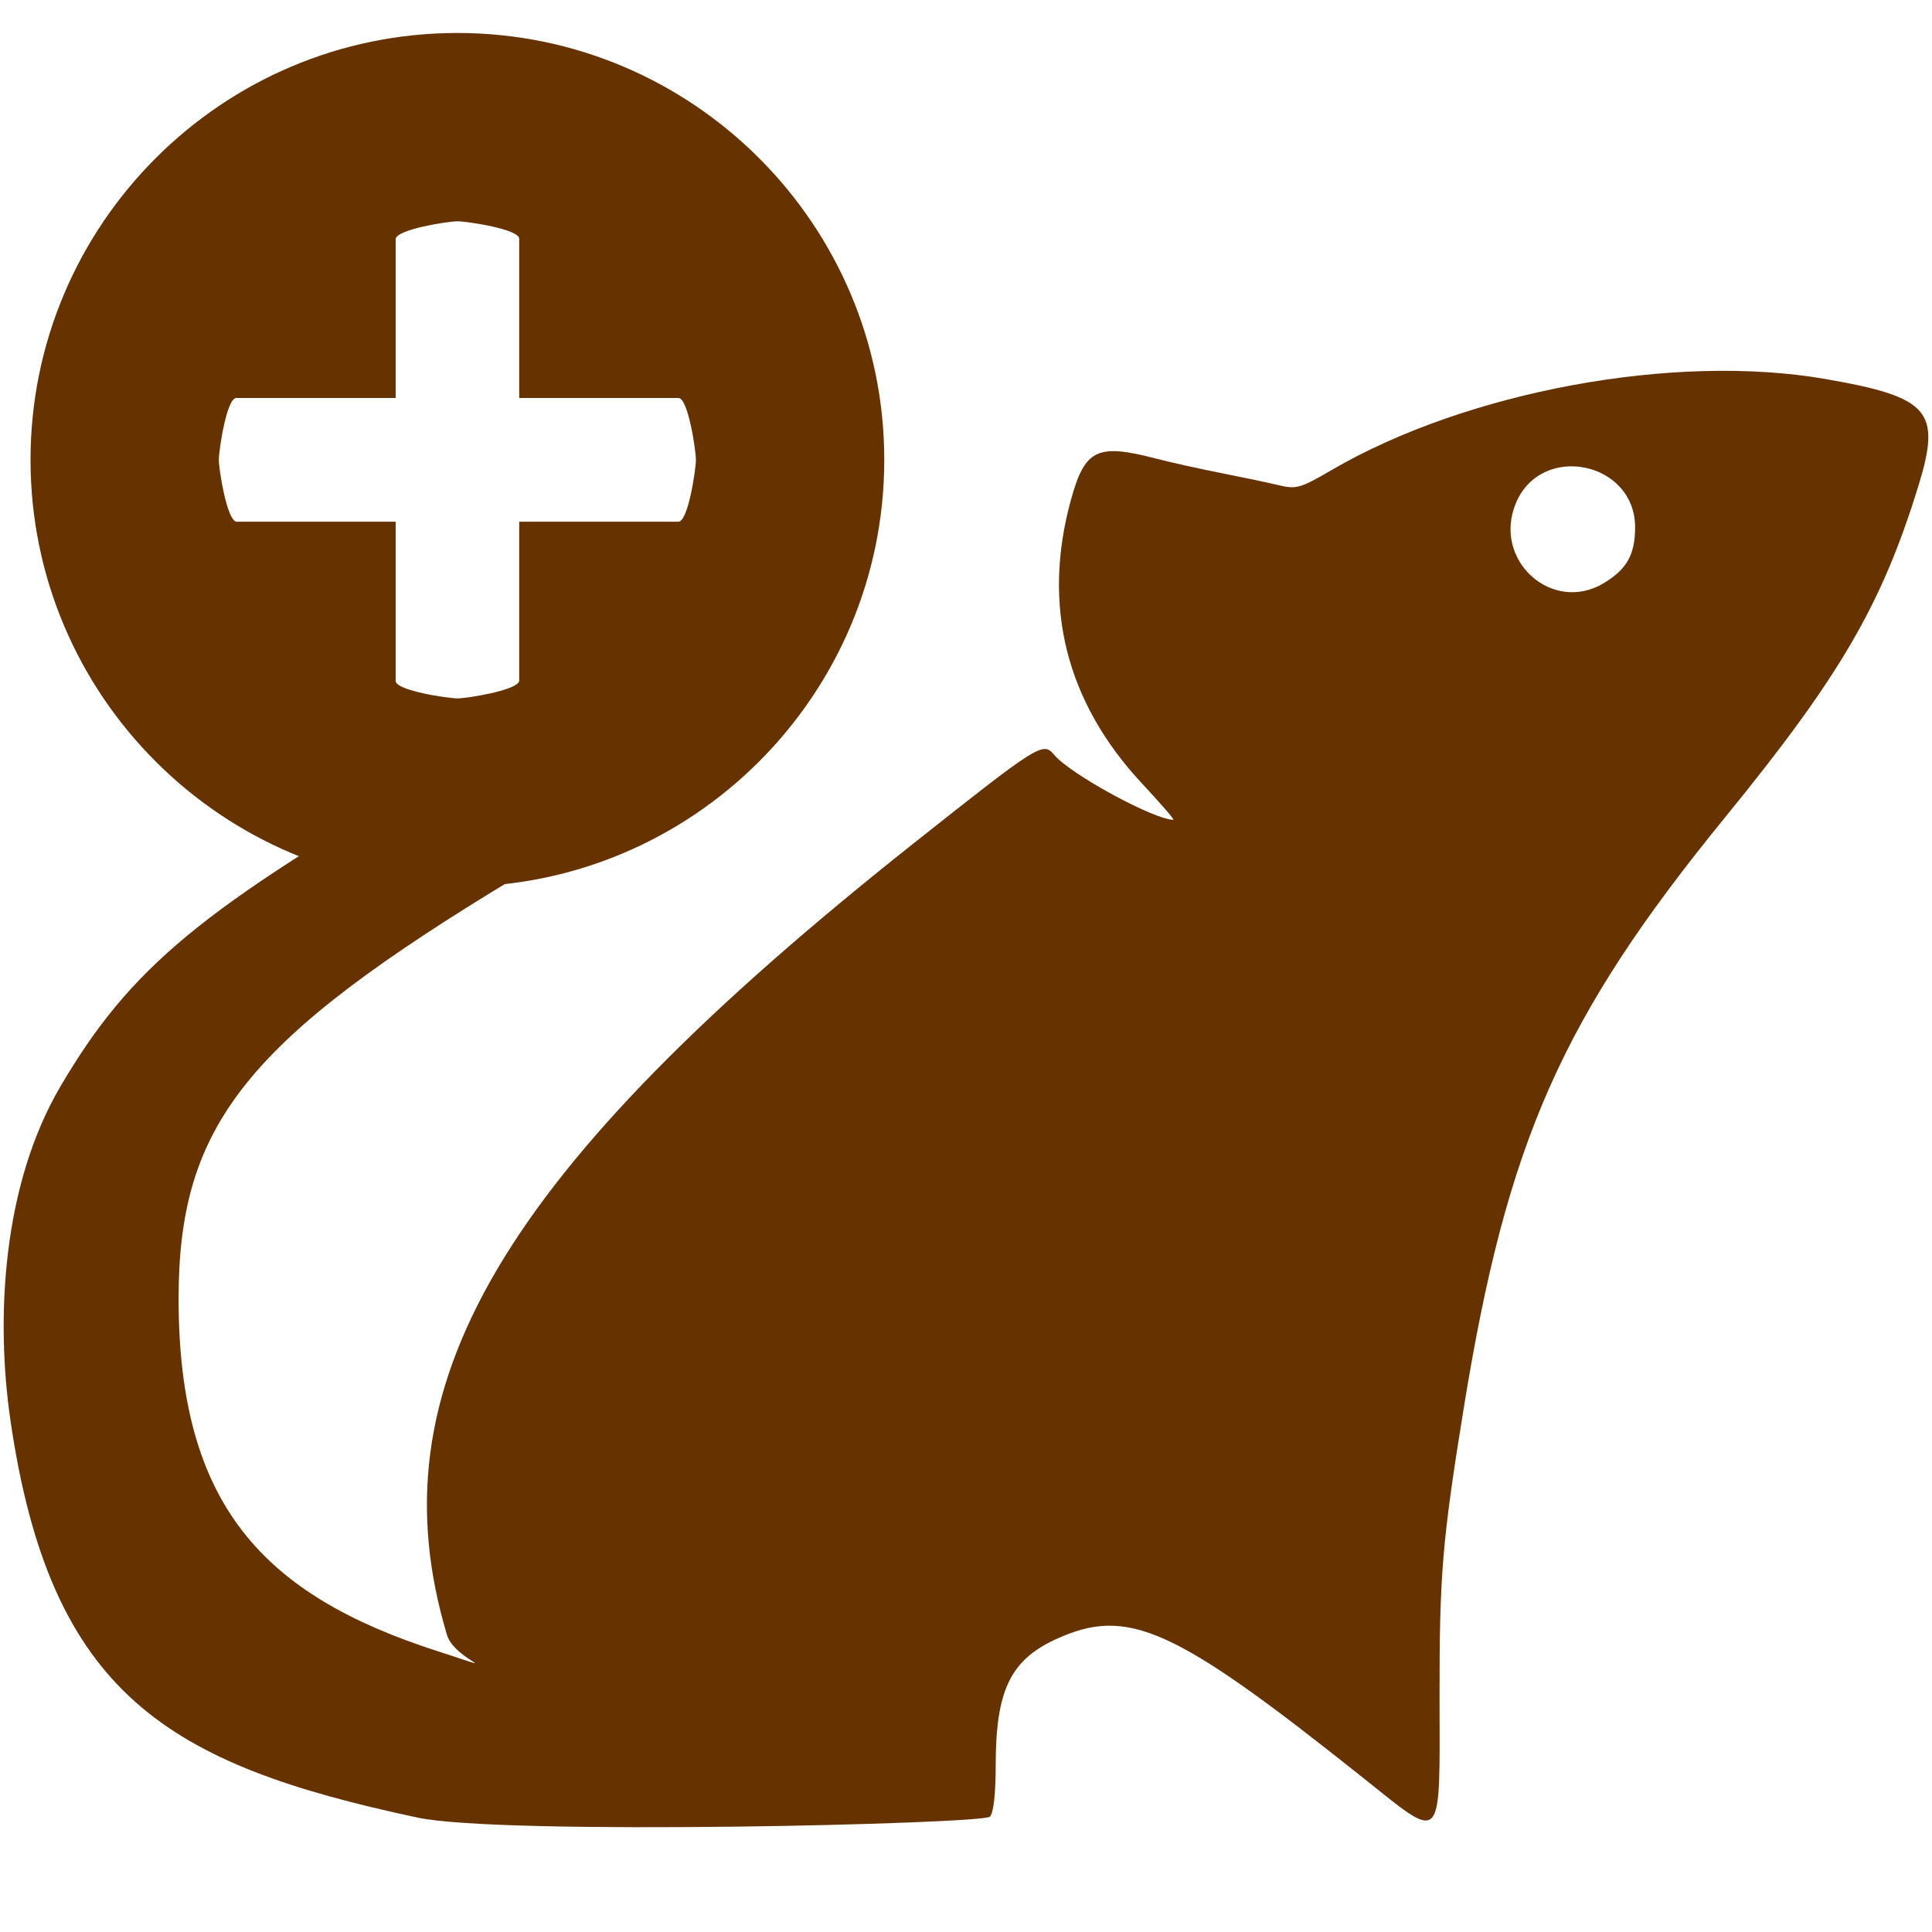
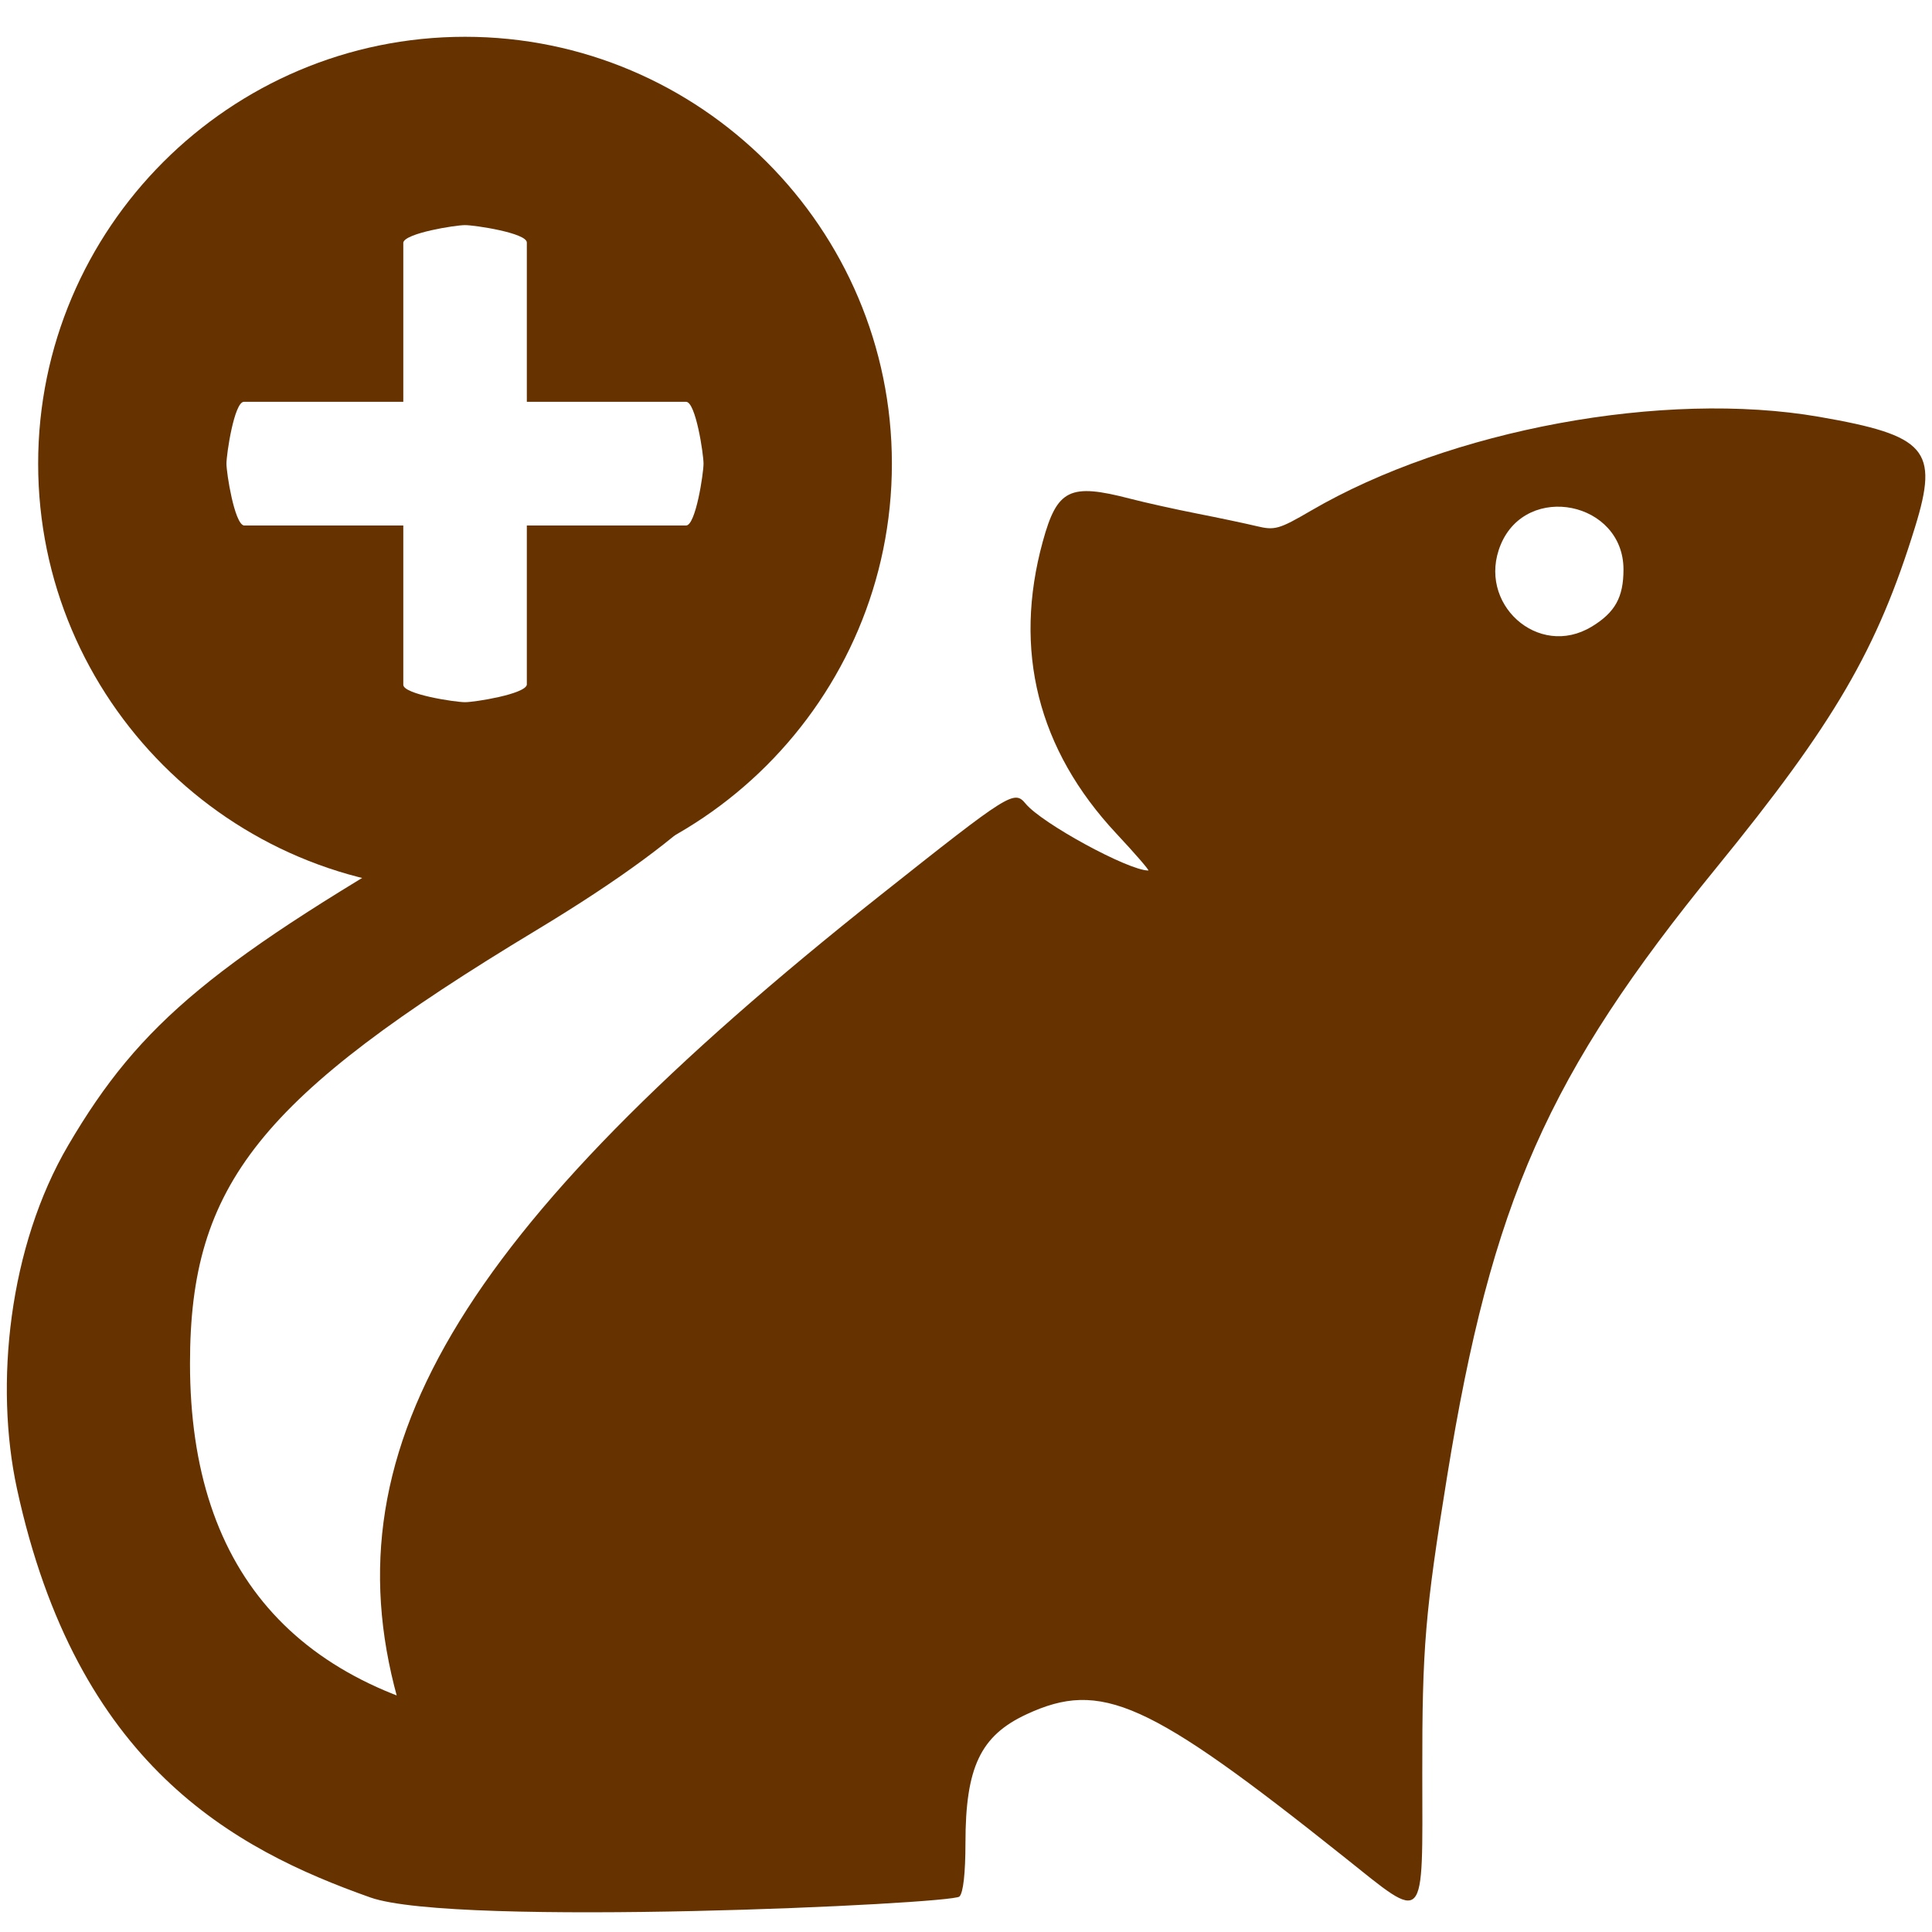
<svg xmlns="http://www.w3.org/2000/svg" xmlns:ns1="http://www.openswatchbook.org/uri/2009/osb" width="64px" height="64px" viewBox="0 0 64 64" version="1.1" id="SVGRoot">
  <defs id="defs842">
    <linearGradient ns1:paint="solid" id="linearGradient1474">
      <stop id="stop1472" offset="0" style="stop-color:#ffffff;stop-opacity:1;" />
    </linearGradient>
  </defs>
  <g id="layer1">
-     <path id="path837" d="m 45.172,58.907 c -6.307,-5.028 -7.819,-5.708 -10.221,-4.593 -1.483,0.688 -1.965,1.704 -1.967,4.141 -6.5e-4,0.977 -0.071,1.602 -0.193,1.725 -0.243,0.243 -16.141,0.63 -18.959,0.03 C 5.551,58.446 1.673,56.139 0.346,47.054 -0.149,43.66 0.08,39.261 2,35.993 4.319,32.044 6.676,30.095 14.716,25.479 22.098,21.801 22.829,15.741 28.307,12.174 28.3,15.009 28.04,22.455 17.068,29.076 8.159,34.451 5.916,37.256 5.916,43.021 c 0,6.837 2.803,9.817 8.575,11.675 2.441,0.786 0.567,0.301 0.317,-0.533 -2.464,-8.215 1.741,-15.351 15.448,-26.219 4.171,-3.307 4.295,-3.385 4.667,-2.937 0.528,0.636 3.307,2.149 3.947,2.149 0.045,0 -0.419,-0.536 -1.031,-1.192 -2.525,-2.704 -3.327,-5.893 -2.365,-9.398 0.463,-1.686 0.865,-1.883 2.811,-1.377 0.482,0.125 1.454,0.341 2.16,0.48 0.706,0.139 1.568,0.321 1.915,0.404 0.58,0.14 0.721,0.099 1.737,-0.494 4.482,-2.618 11.374,-3.892 16.364,-3.025 3.458,0.6 3.854,1.055 3.089,3.54 -1.216,3.946 -2.595,6.311 -6.405,10.983 -5.416,6.641 -7.226,10.734 -8.658,19.576 -0.71,4.383 -0.805,5.516 -0.8,9.547 0.007,4.982 0.148,4.83 -2.516,2.706 z m 7.971,-39.599 c 0.752,-0.458 1.022,-0.944 1.022,-1.839 0,-2.185 -3.108,-2.817 -3.949,-0.803 -0.79,1.89 1.206,3.692 2.928,2.642 z" style="display:inline;fill:#663300;fill-opacity:1;stroke-width:0.16" />
-     <g style="fill:#663300;fill-opacity:1" transform="matrix(-0.09386477,0,0,0.09386477,29.29238,1.092426)" id="g4">
+     <path id="path837" d="m 44.525,61.515 c -6.491,-5.175 -8.048,-5.875 -10.519,-4.727 -1.526,0.709 -2.023,1.754 -2.024,4.262 -6.69e-4,1.005 -0.073,1.649 -0.199,1.775 -0.25,0.25 -16.718,1.021 -19.514,0.031 C 7.724,61.247 2.545,58.461 0.562,49.316 -0.186,45.866 0.288,41.295 2.264,37.932 4.651,33.867 7.077,31.862 15.352,27.11 c 7.598,-3.785 3.297,-3.85 8.935,-7.522 -0.008,2.918 4.778,4.409 -6.515,11.223 -9.169,5.532 -11.478,8.42 -11.478,14.353 0,7.037 3.686,11.064 10.999,12.016 2.617,0.341 -3.762,0.31 -4.019,-0.548 C 10.738,48.178 15.065,40.834 29.173,29.648 c 4.293,-3.404 4.421,-3.484 4.804,-3.023 0.543,0.655 3.404,2.212 4.063,2.212 0.046,0 -0.431,-0.552 -1.062,-1.227 -2.599,-2.783 -3.425,-6.065 -2.434,-9.673 0.476,-1.735 0.89,-1.938 2.893,-1.417 0.496,0.129 1.496,0.351 2.223,0.494 0.727,0.143 1.614,0.33 1.971,0.416 0.597,0.144 0.742,0.102 1.788,-0.508 4.613,-2.694 11.706,-4.005 16.843,-3.114 3.559,0.618 3.967,1.086 3.179,3.643 -1.252,4.062 -2.671,6.496 -6.592,11.304 -5.574,6.835 -7.437,11.048 -8.911,20.149 -0.731,4.512 -0.828,5.678 -0.823,9.827 0.007,5.127 0.152,4.971 -2.589,2.785 z M 52.729,20.758 c 0.774,-0.472 1.051,-0.972 1.051,-1.893 0,-2.249 -3.199,-2.899 -4.065,-0.827 -0.813,1.946 1.242,3.8 3.013,2.719 z" style="display:inline;fill:#663300;fill-opacity:1;stroke-width:0.165" />
+     <g style="fill:#663300;fill-opacity:1" transform="matrix(-0.09386477,0,0,0.09386477,29.54492,1.218695)" id="g4">
      <path style="fill:#663300;fill-opacity:1" d="M 150.648,0 C 67.584,0 0,67.584 0,150.648 c 0,83.07 67.584,150.647 150.648,150.647 83.07,0 150.648,-67.577 150.648,-150.647 C 301.296,67.584 233.718,0 150.648,0 Z m 78.042,172.467 h -56.259 v 56.213 c 0,3.387 -18.381,6.15 -21.783,6.15 -3.393,0 -21.169,-2.825 -21.812,-6.15 V 172.467 H 72.623 c -3.396,0 -6.15,-18.42 -6.15,-21.818 0,-3.393 2.754,-21.822 6.15,-21.822 H 128.836 V 72.613 c 0,-3.393 18.42,-6.15 21.813,-6.15 3.402,0 21.137,2.82 21.782,6.15 v 56.213 h 56.259 c 3.398,0 6.15,18.422 6.15,21.814 0,3.394 -2.812,21.182 -6.15,21.826 z" id="path2" />
    </g>
  </g>
</svg>
